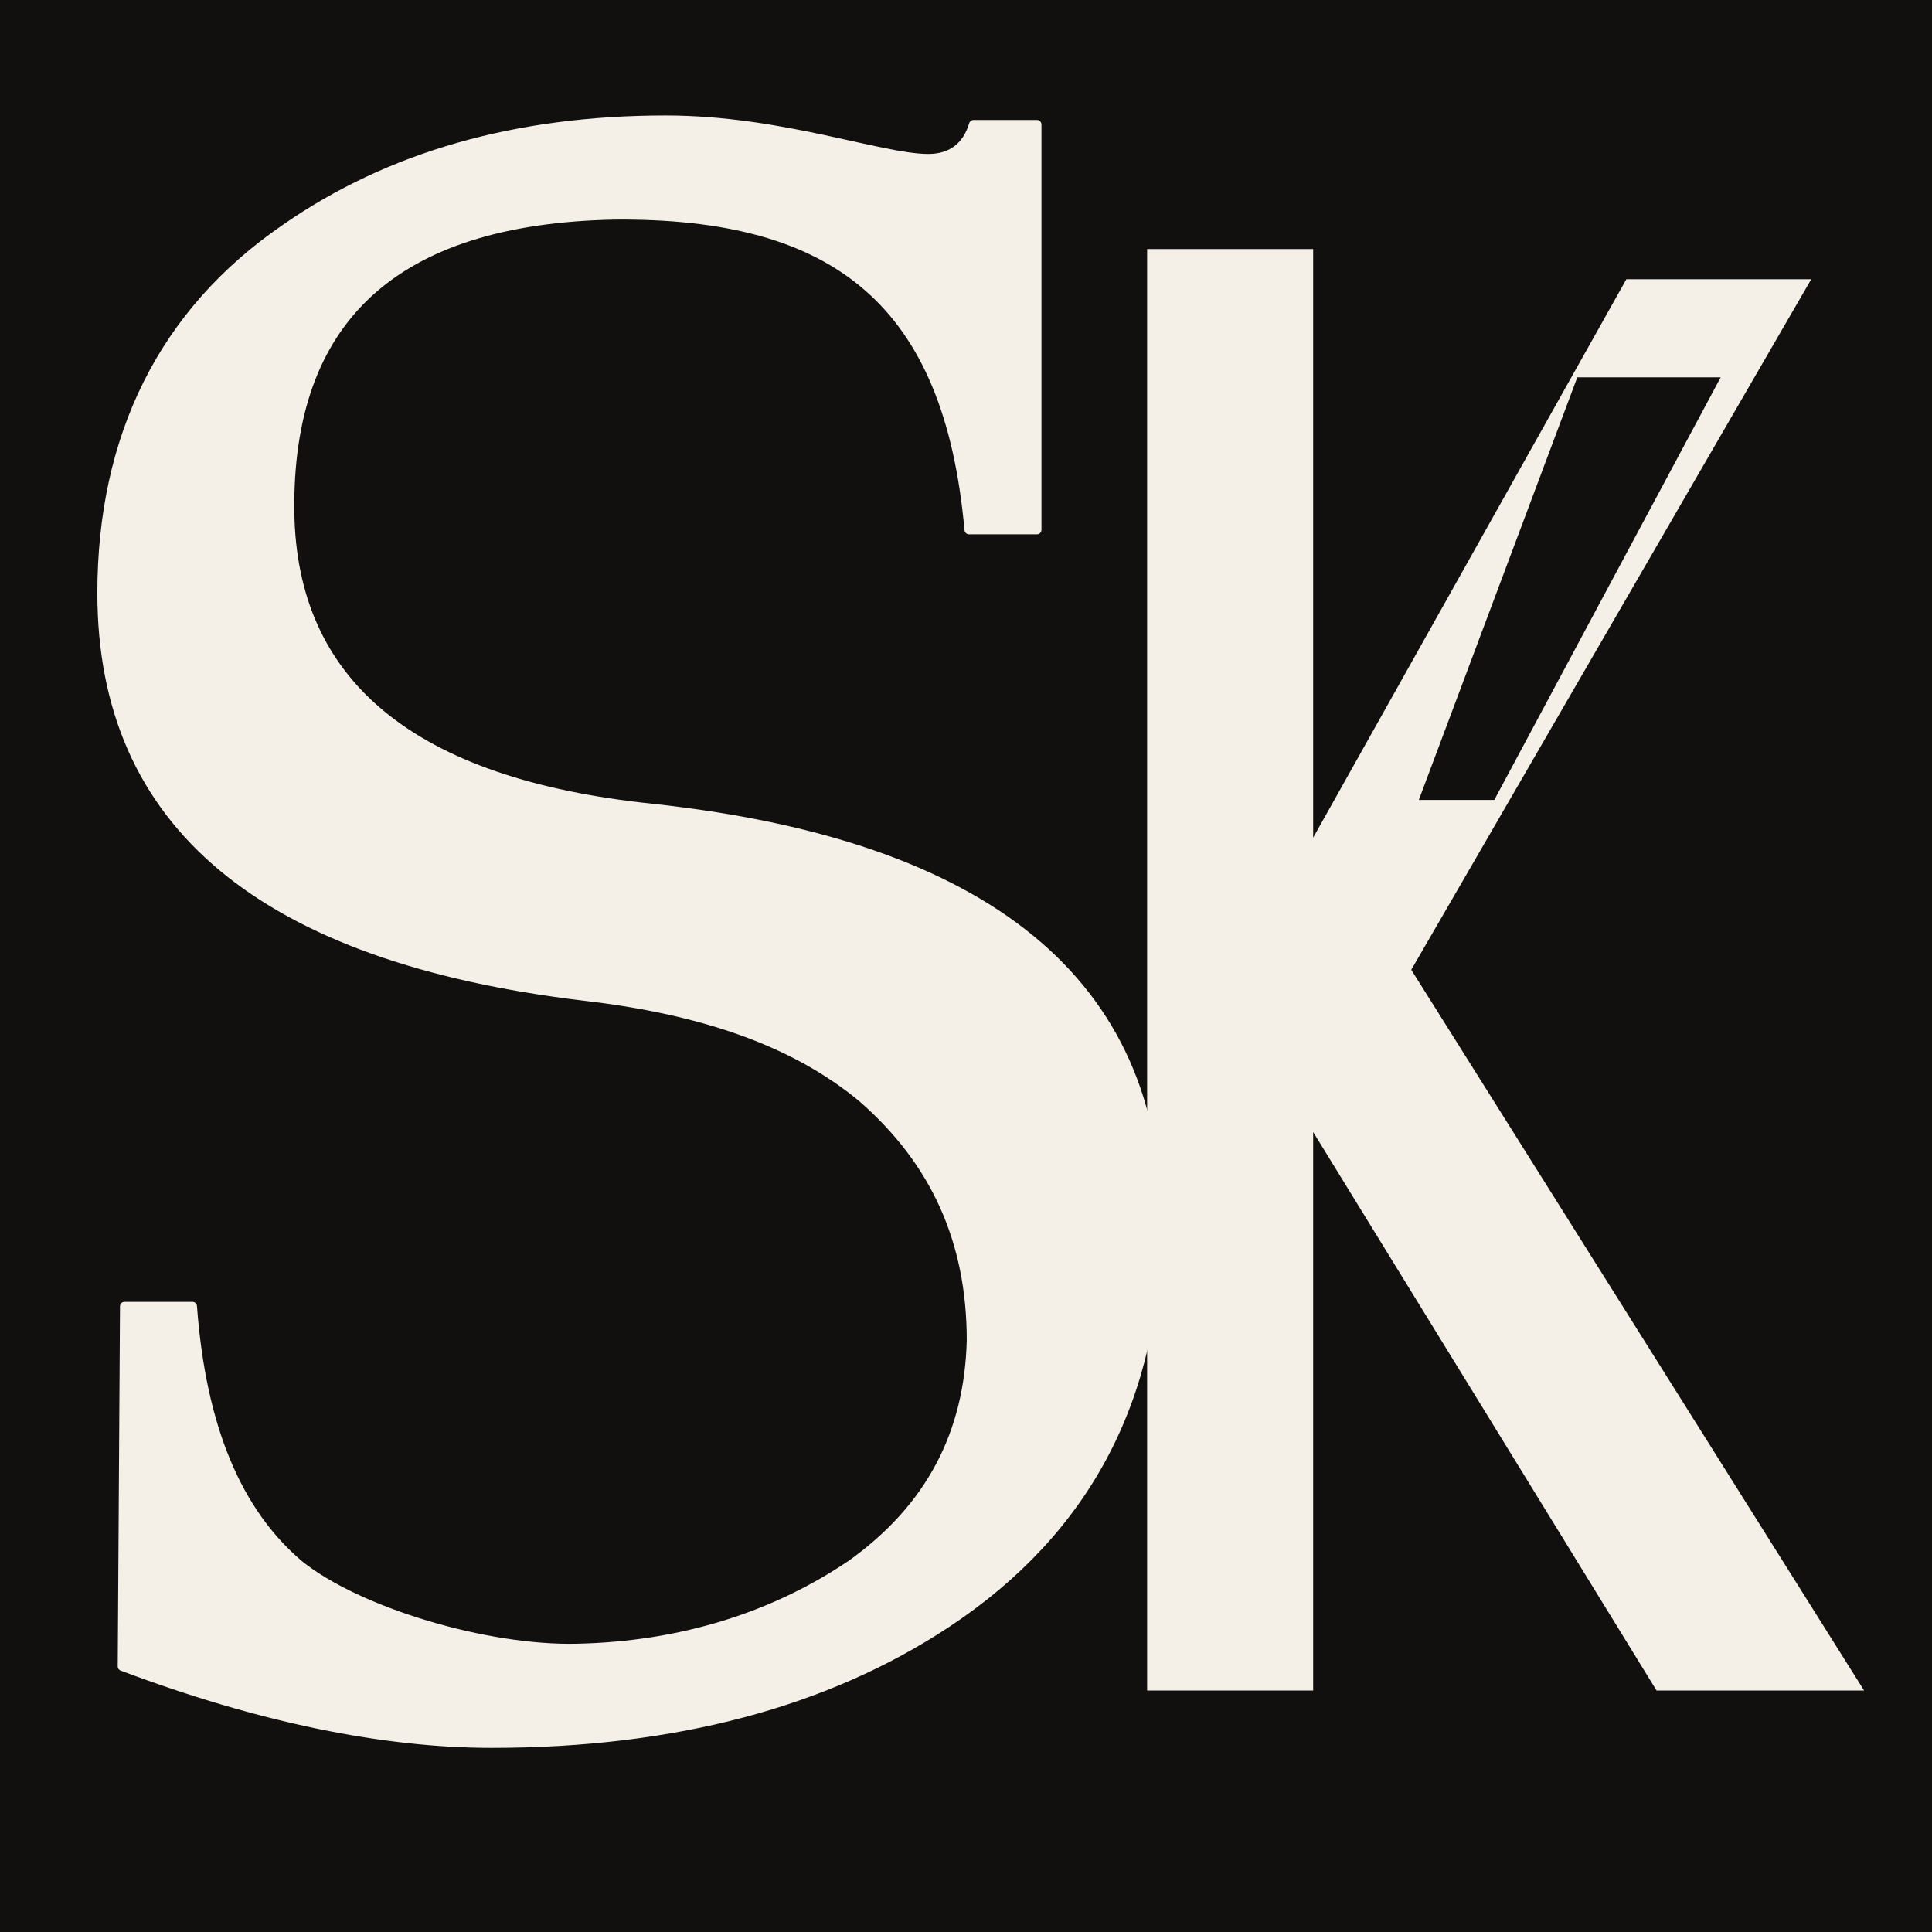
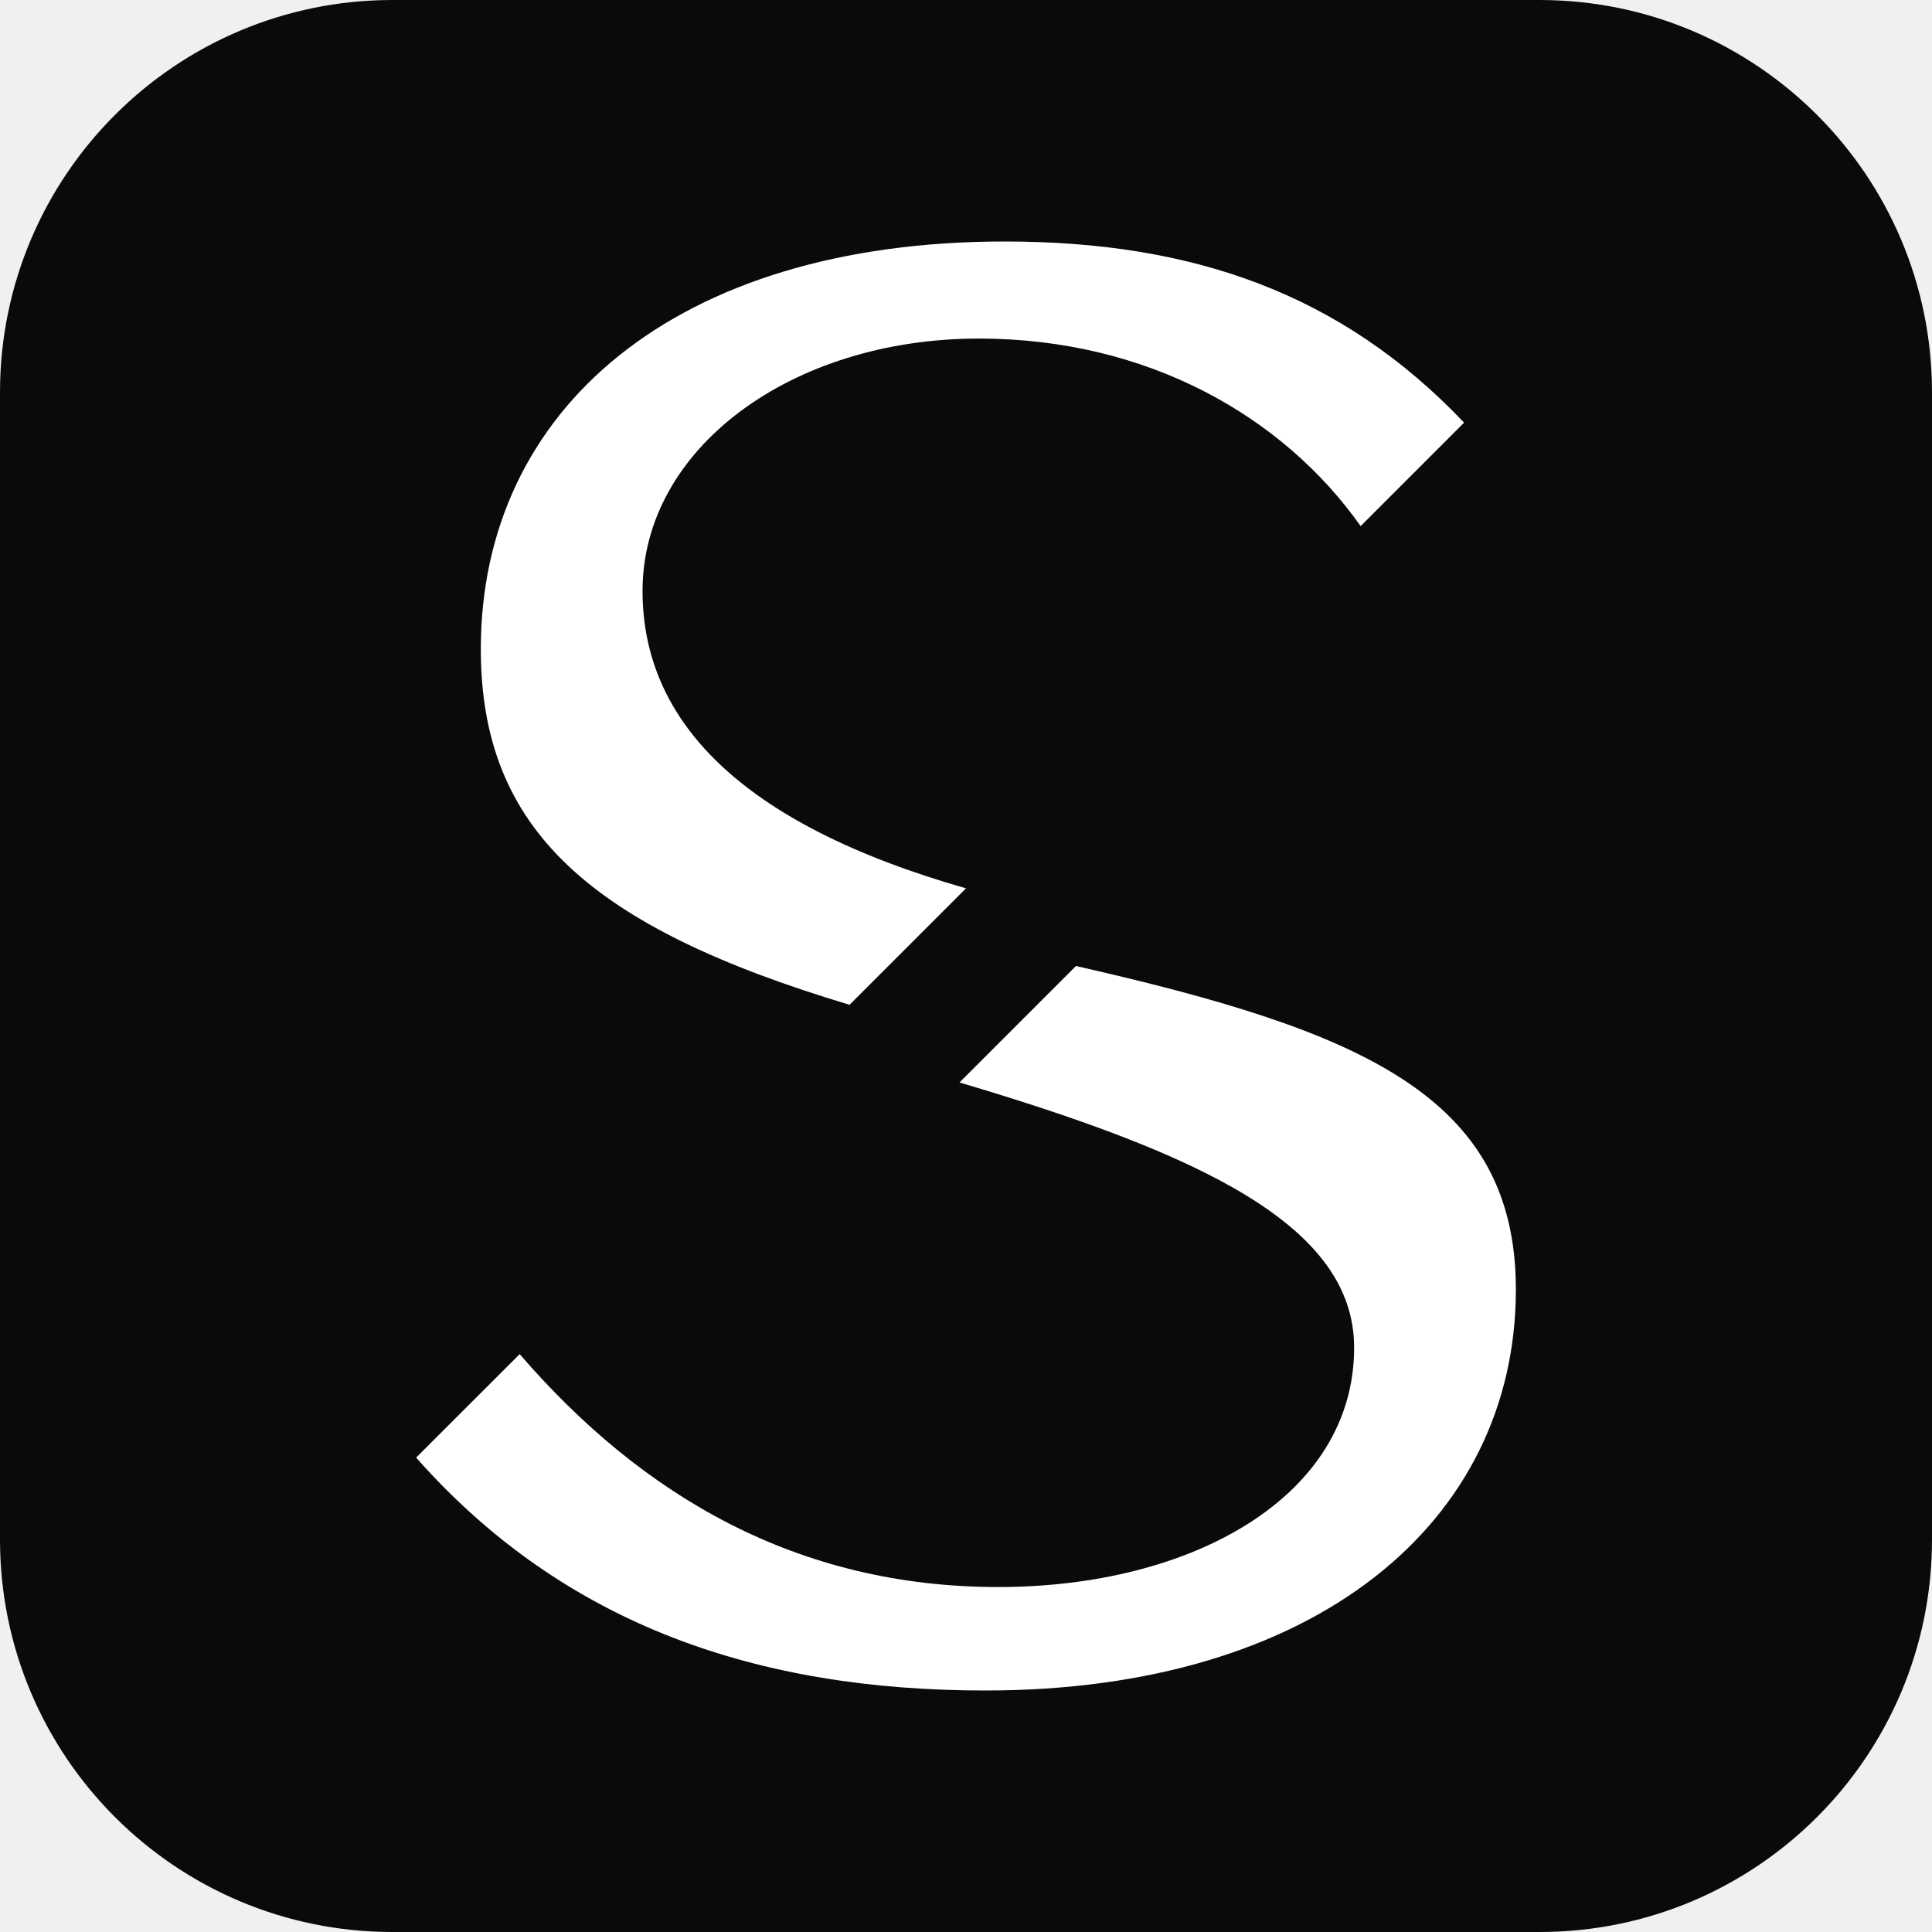
- <svg xmlns="http://www.w3.org/2000/svg" width="512" height="512" viewBox="0 0 512 512" fill="none">
-   <rect width="512" height="512" fill="#11100E" />
-   <g color="#F4F0E7">
-     <path fill="currentColor" stroke="currentColor" stroke-width="4" stroke-linejoin="round" d="M491 220C491 326 416 387 268 403C162 414 109 458 108 534C107 619 154 663 251 665C350 666 399 626 408 526H438V705H410C407 695 400 690 390 690C369 690 325 707 274 707C208 707 152 691 106 659C52 622 25 567 25 498C25 396 96 337 238 320C290 314 331 300 361 275C393 247 409 212 409 168C408 127 391 94 356 69C322 46 281 33 235 32C195 31 138 48 112 69C85 92 69 129 65 183H35L34 24C95 1 150 -10 197 -10C278 -10 345 8 398 43C460 84 491 143 491 220Z" transform="translate(12 456) scale(.6 -.6)" />
-     <path fill="currentColor" fill-rule="evenodd" clip-rule="evenodd" d="M304 66H348V222L431 74H480L374 257L494 448H439L348 300V448H304V66ZM418 100H456L396 212H376Z" />
-   </g>
+ <svg xmlns="http://www.w3.org/2000/svg" width="256" height="256" viewBox="0 0 256 256" role="img" aria-label="StyleKit">
+   <rect width="256" height="256" rx="52" fill="#0A0A0A" />
+   <path fill="#FFFFFF" d="M194 56C177.71 38.86 158 32 133.14 32C89.43 32 63.71 54.29 63.71 86C63.71 110 78.29 122.86 112.57 133.14L128 117.71C98 109.14 85.14 95.43 85.14 78.29C85.14 59.43 104.86 44.86 129.71 44.86C152 44.86 170 55.14 180.29 69.71L194 56Z" />
+   <path fill="#FFFFFF" d="M142.57 128 127.14 143.43C158.86 152.86 179.43 162.29 179.43 178.57C179.43 198.29 158 210.29 132.29 210.29C105.71 210.29 85.14 198.29 68.86 179.43L55.14 193.14C74.86 215.43 100.57 224 130.57 224C174.29 224 200.86 201.71 200.86 170.86C200.86 145.14 180.29 136.57 142.57 128Z" />
</svg>
